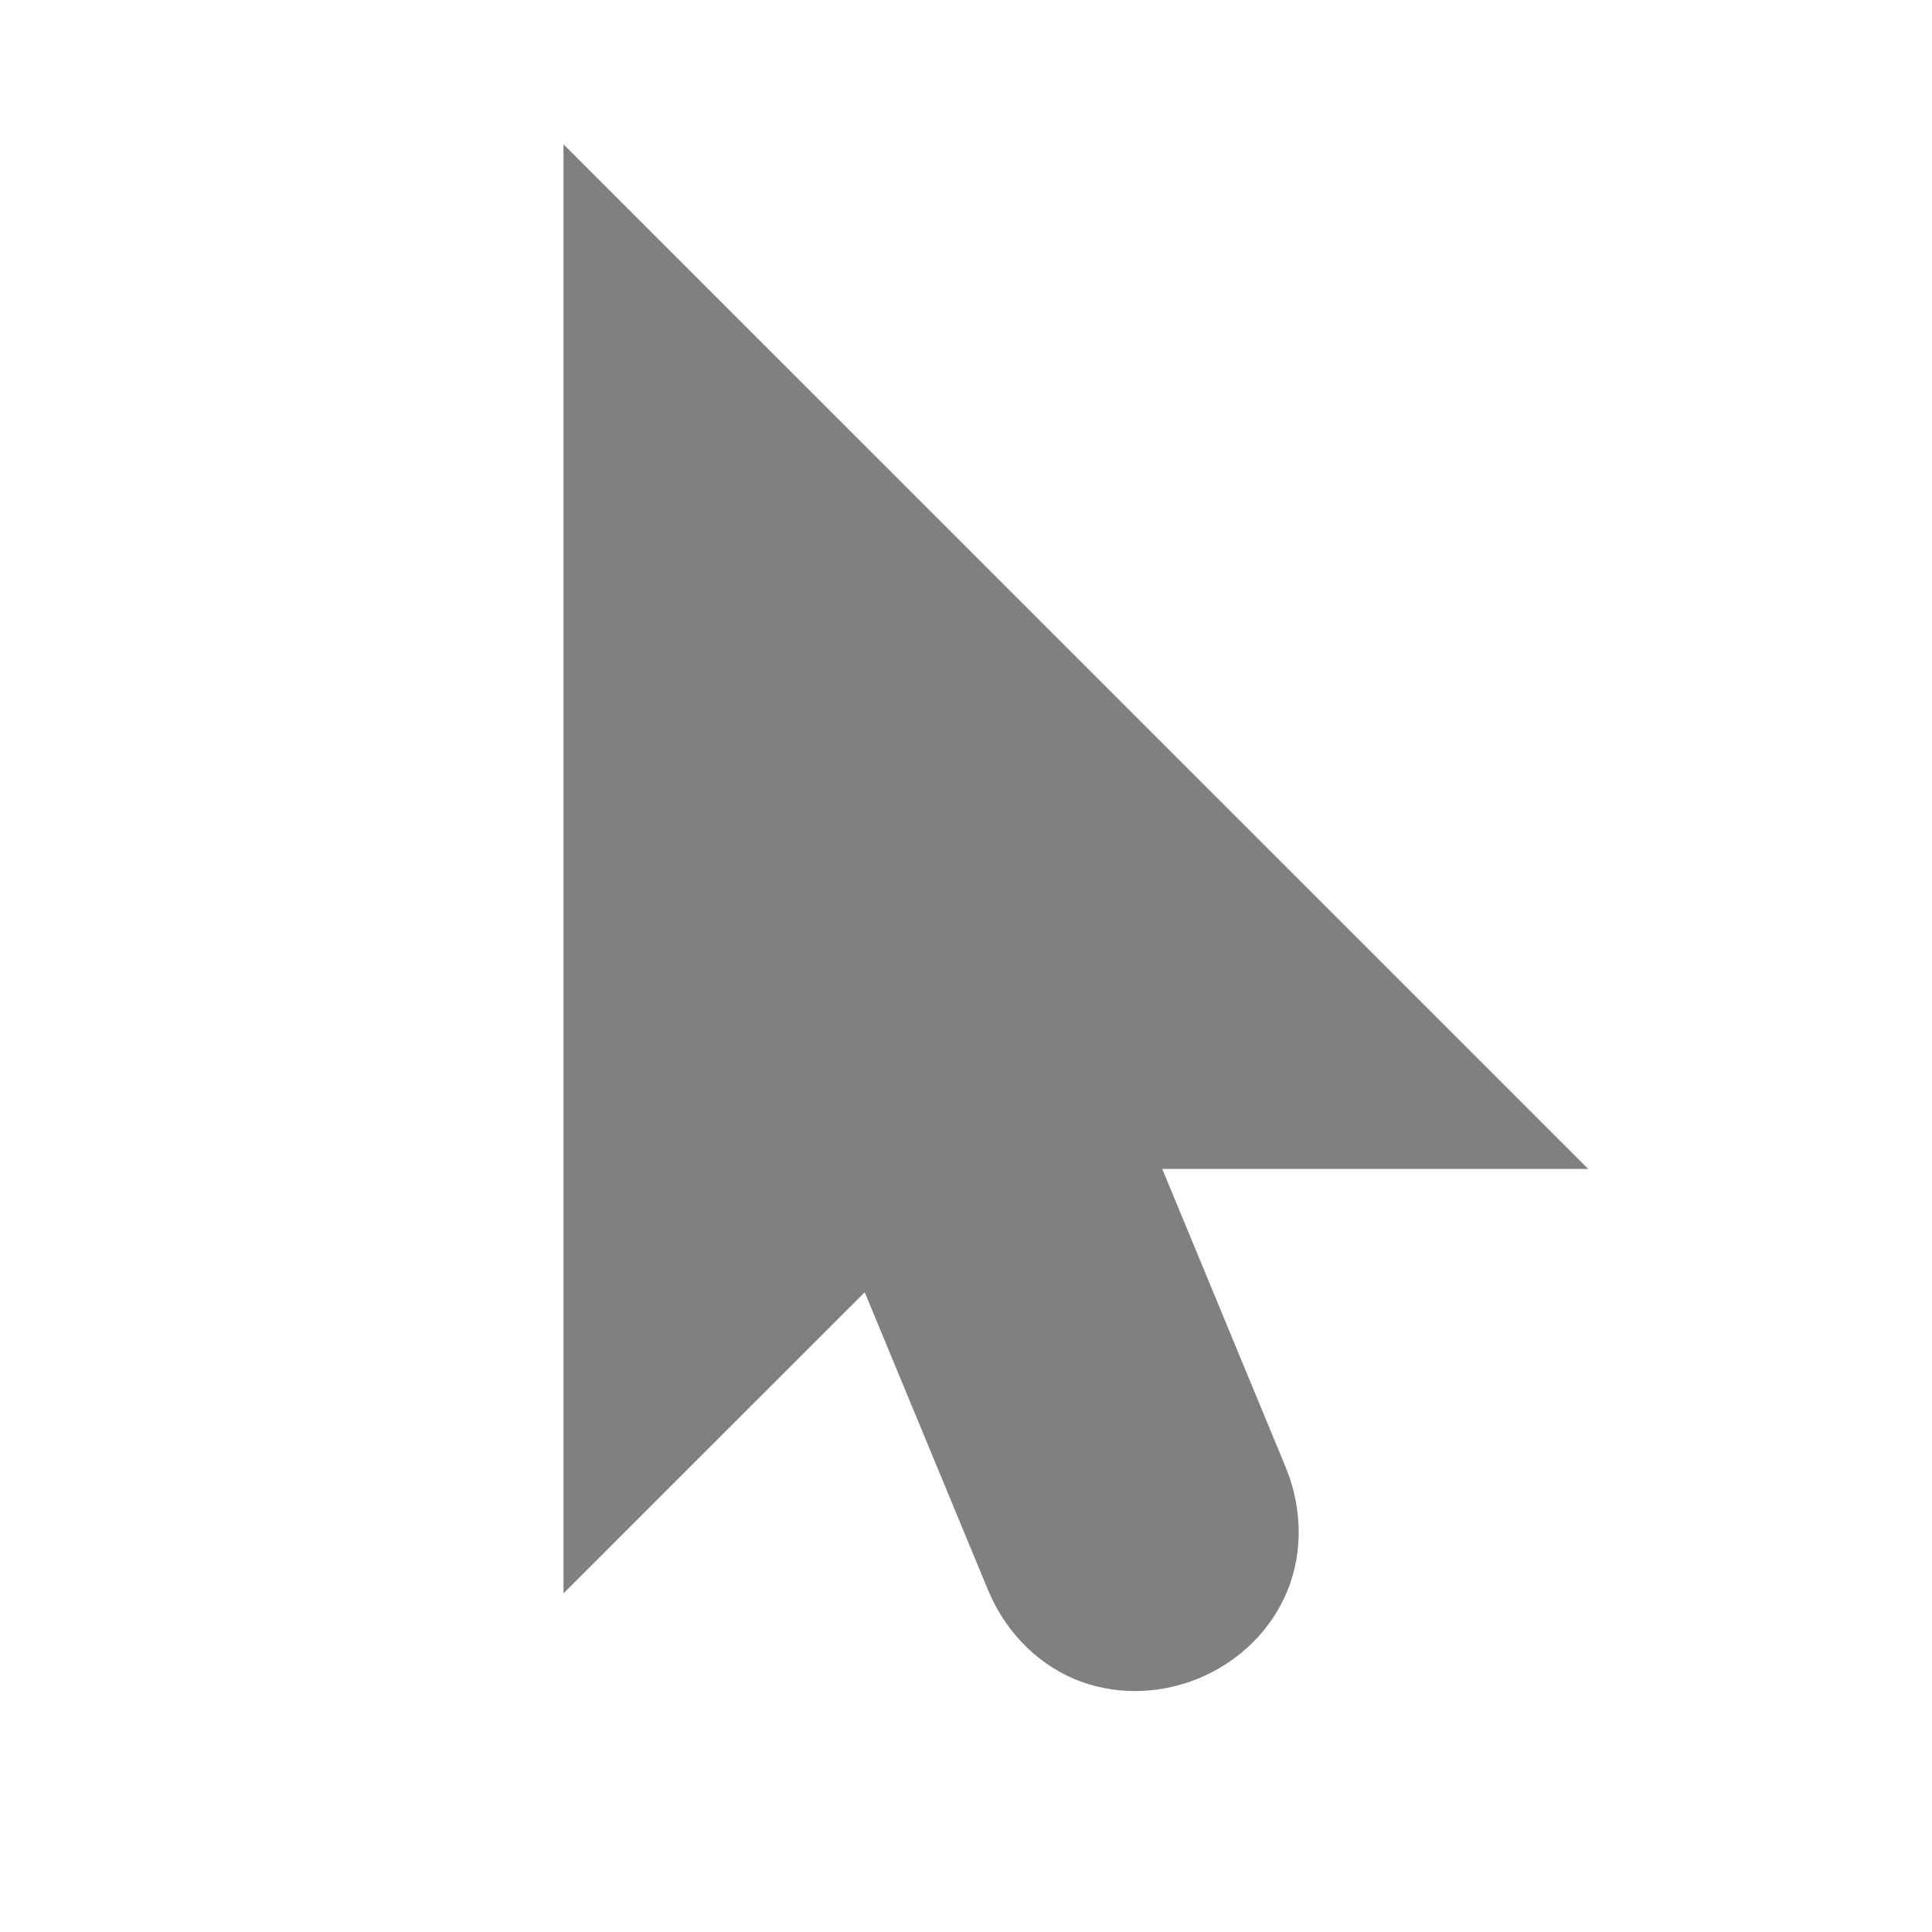
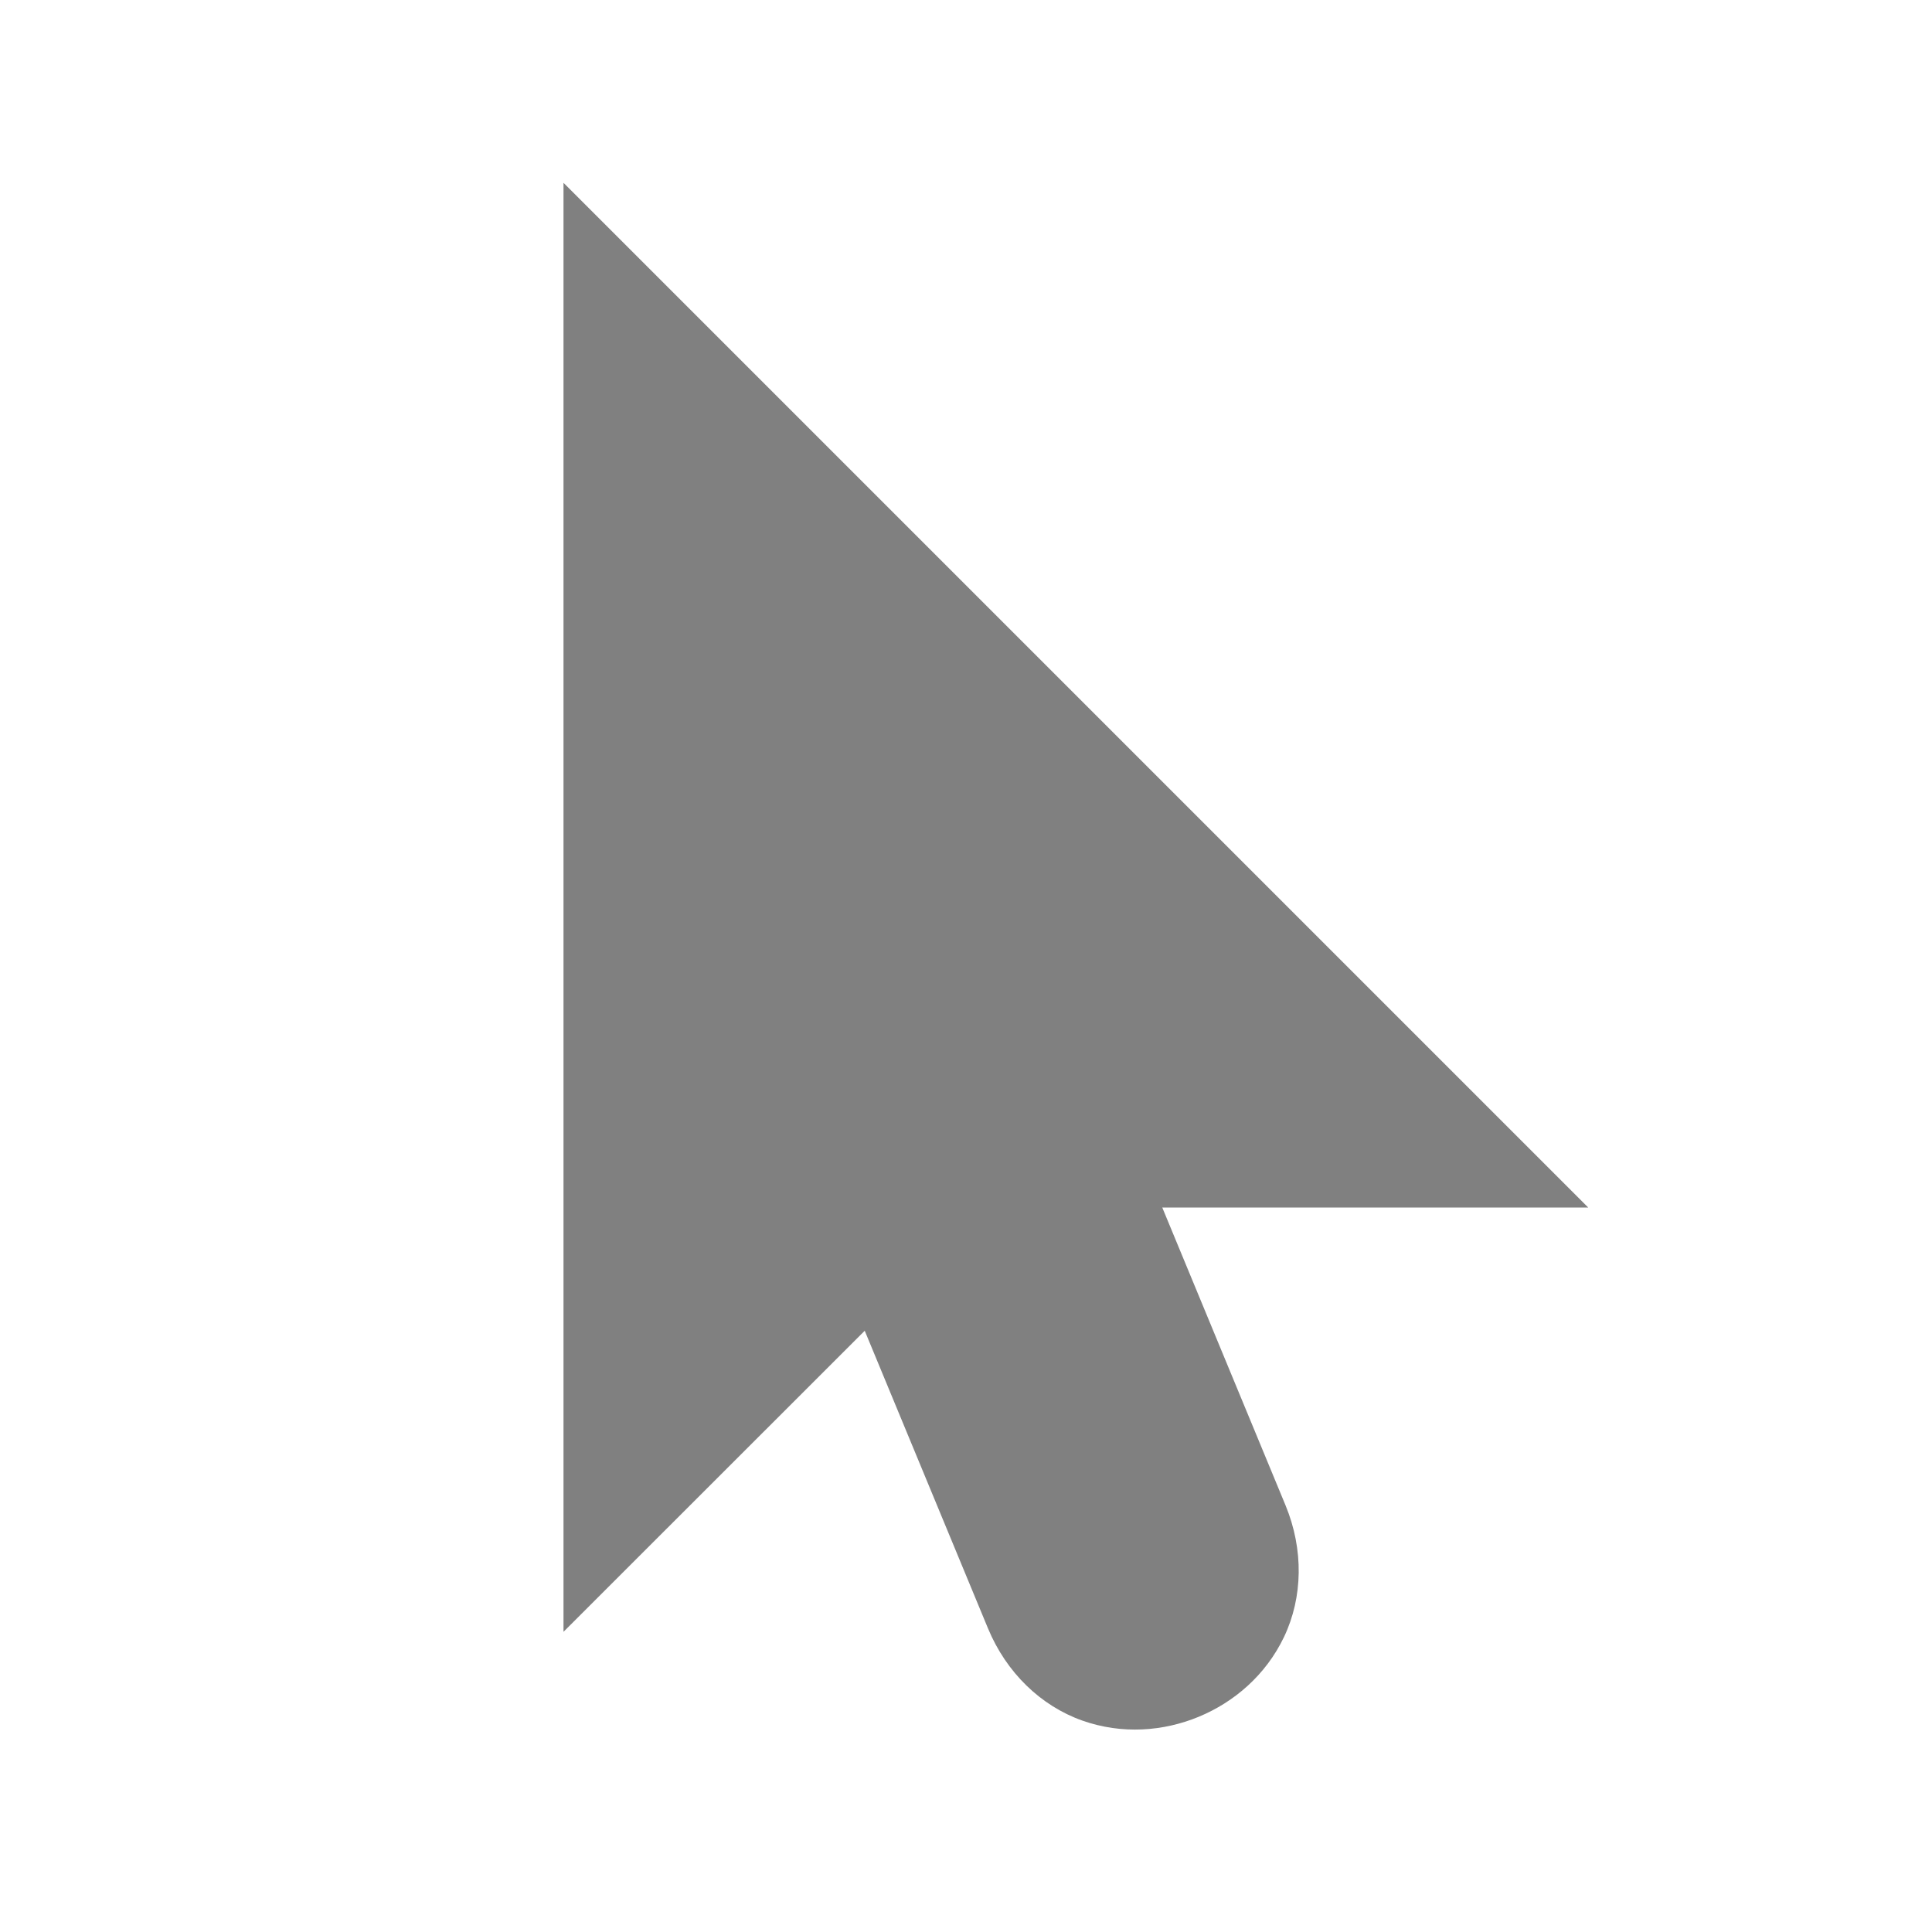
<svg xmlns="http://www.w3.org/2000/svg" version="1.1" viewBox="0 0 24 24" id="svg1653" width="24" height="24">
  <defs id="defs1657" />
-   <path id="path4527" style="color:#000000;fill:#808080;fill-rule:evenodd;-inkscape-stroke:none;paint-order:stroke fill markers" d="M 7 1.793 L 7 3 L 7 19.793 L 10.742 16.053 L 12.273 19.75 C 12.501 20.3 12.93 20.712 13.443 20.895 C 13.94 21.071 14.456 21.028 14.893 20.848 C 15.329 20.667 15.725 20.331 15.951 19.855 C 16.185 19.364 16.196 18.77 15.969 18.221 L 14.438 14.521 L 19.729 14.521 L 7 1.793 z " />
+   <path id="path4527" style="color:#000000;fill:#808080;fill-rule:evenodd;-inkscape-stroke:none;paint-order:stroke fill markers" d="m 7,2.271 v 1.207 16.793 l 3.742,-3.74 1.531,3.697 c 0.228,0.55 0.656,0.962 1.17,1.145 0.496,0.176 1.013,0.134 1.449,-0.047 0.437,-0.181 0.832,-0.516 1.059,-0.992 0.234,-0.492 0.245,-1.086 0.018,-1.635 l -1.531,-3.699 h 5.291 z" />
</svg>
